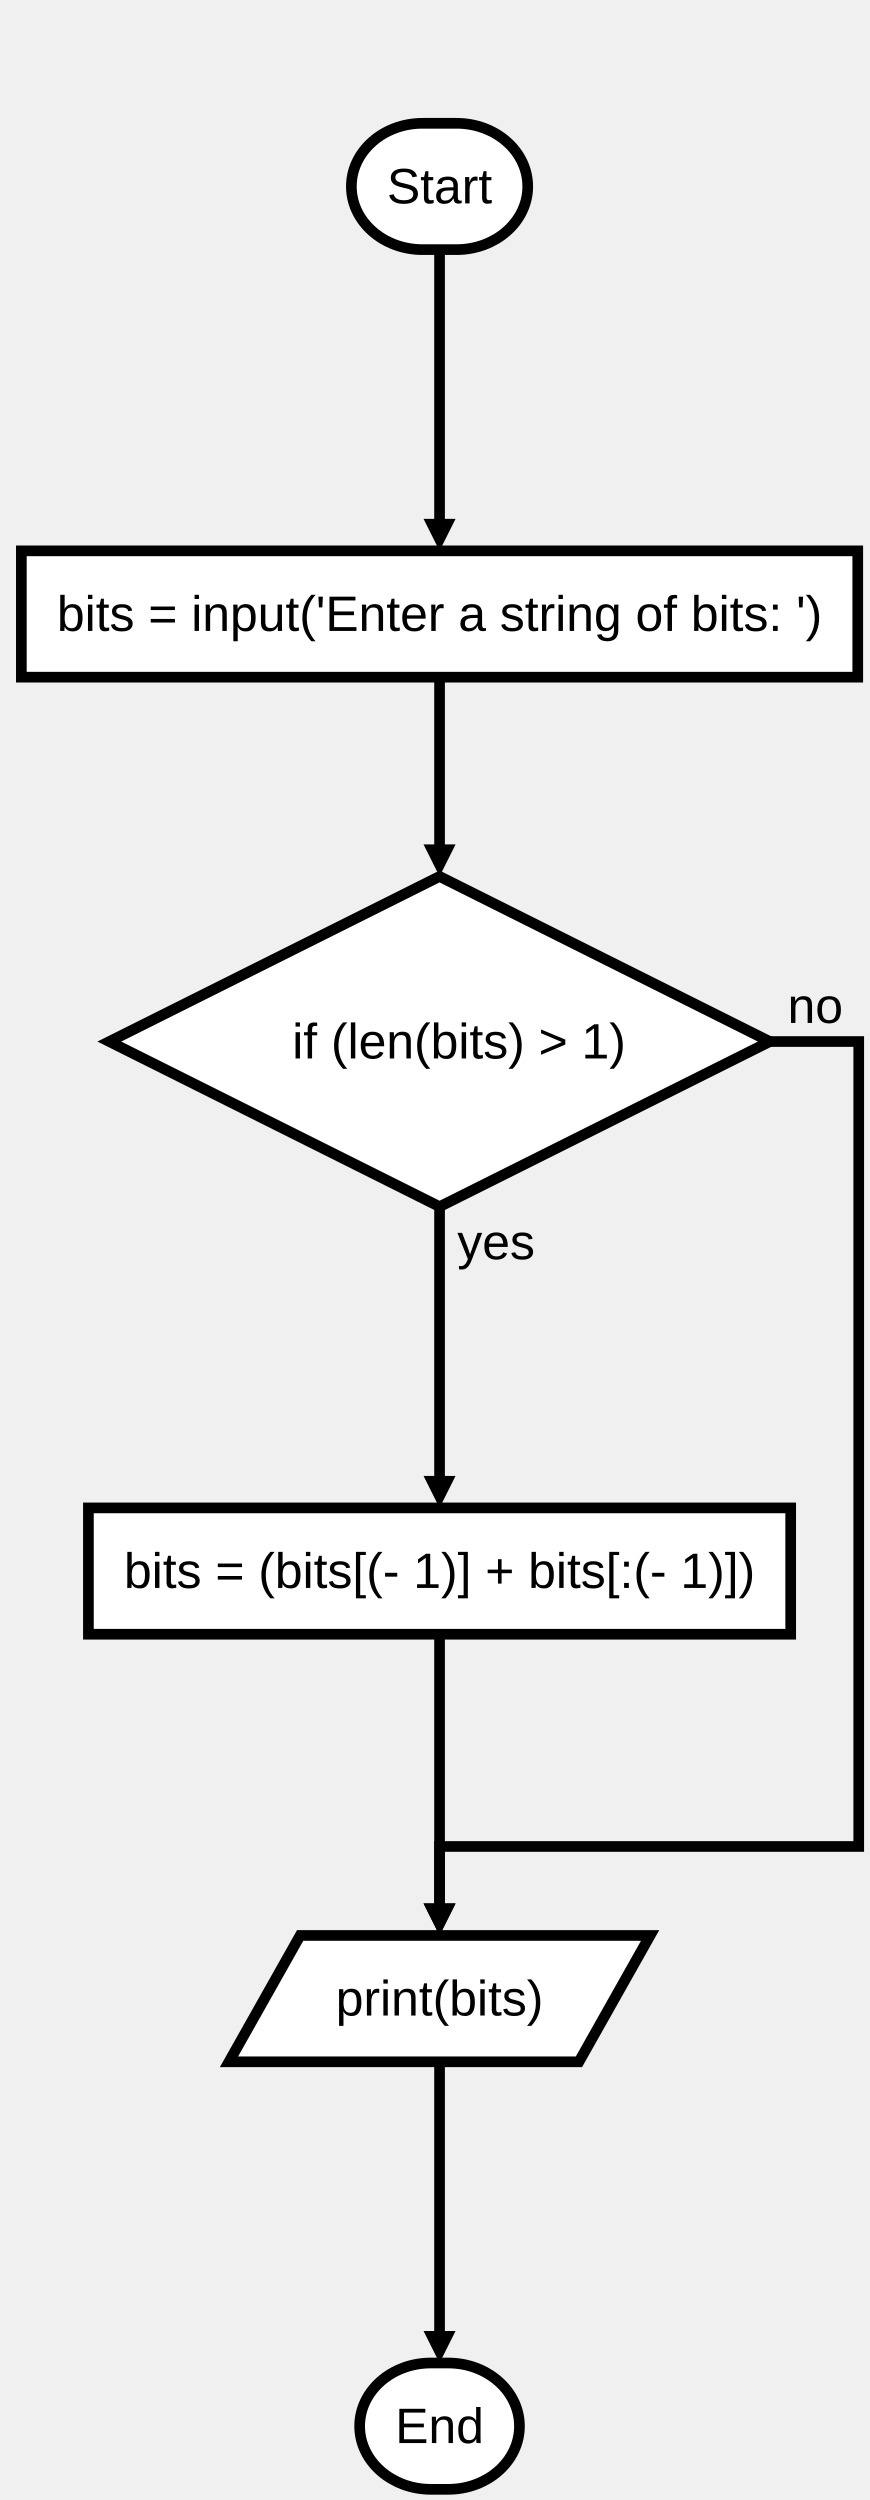
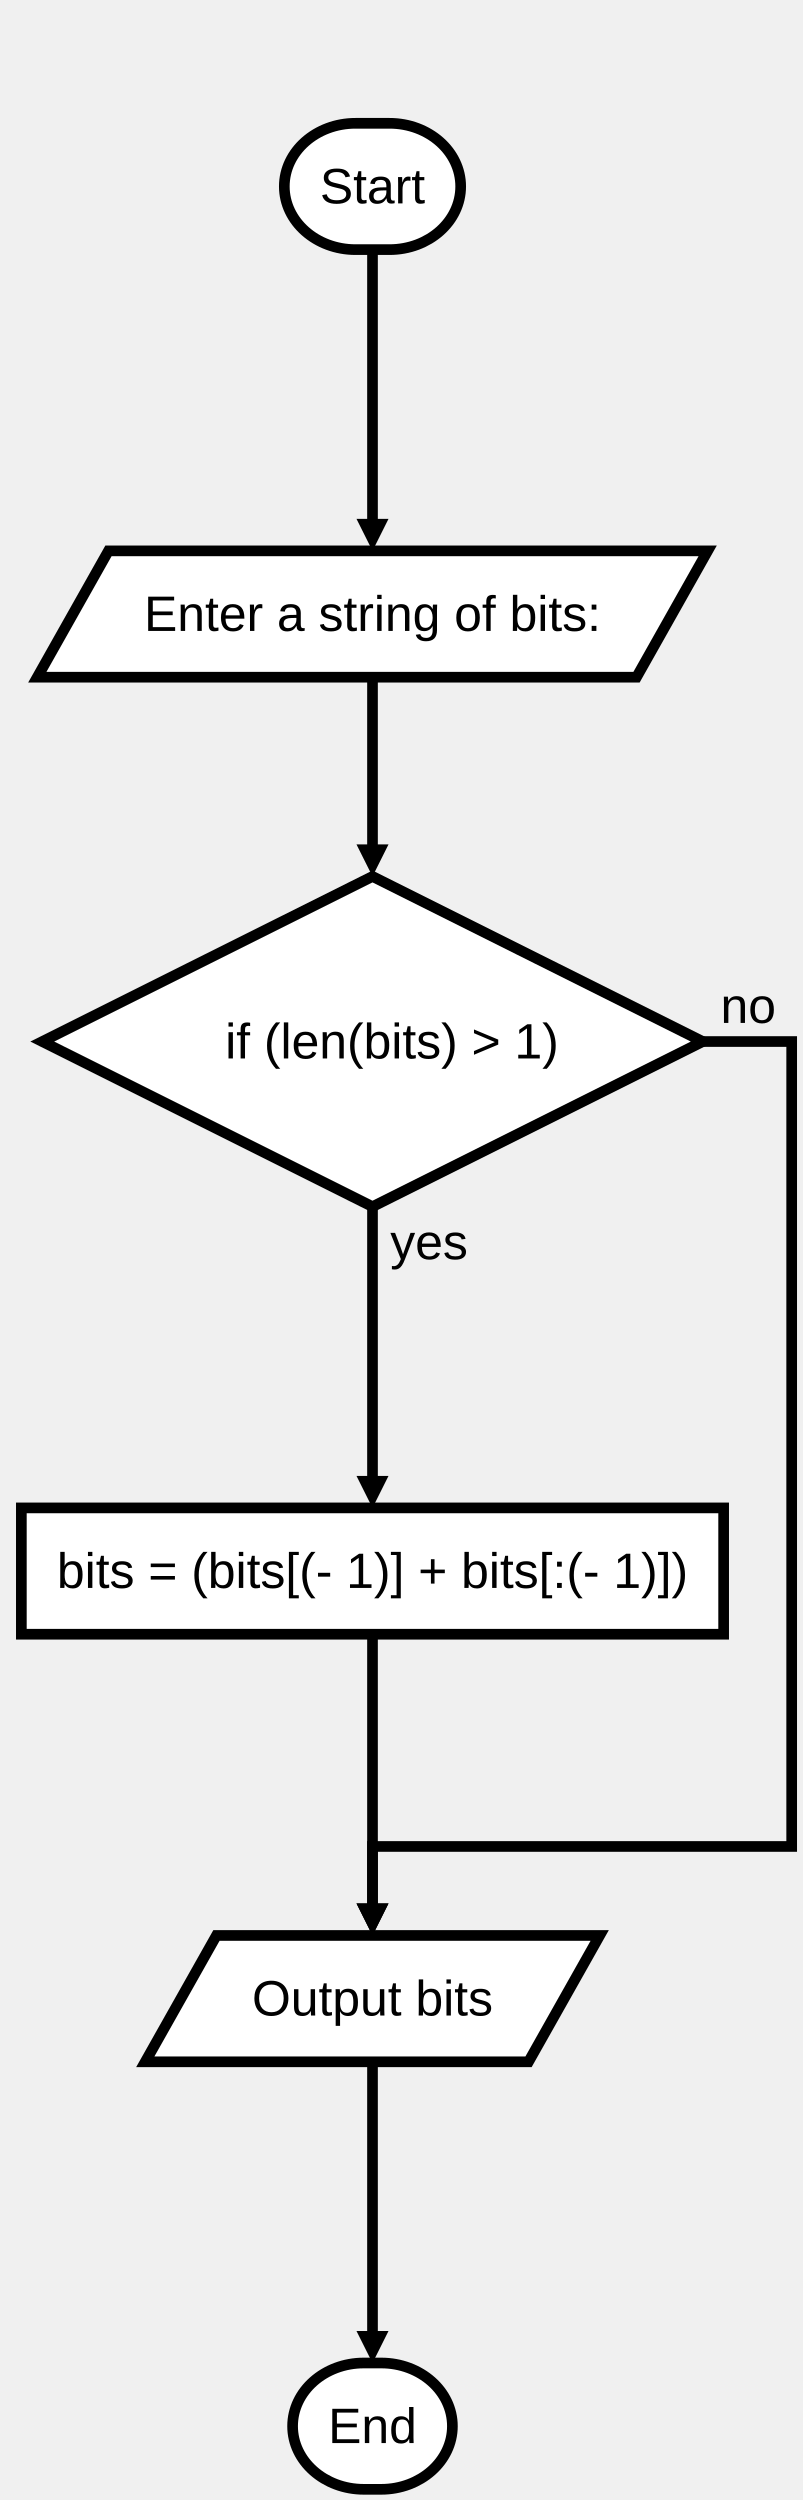
- <svg xmlns="http://www.w3.org/2000/svg" xmlns:xlink="http://www.w3.org/1999/xlink" height="702.553" version="1.1" width="244.324" style="overflow: hidden; position: relative;" viewBox="0 0 244.324 702.553" preserveAspectRatio="xMidYMid meet">
+ <svg xmlns="http://www.w3.org/2000/svg" xmlns:xlink="http://www.w3.org/1999/xlink" height="702.553" version="1.1" width="225.48" style="overflow: hidden; position: relative;" viewBox="0 0 225.48 702.553" preserveAspectRatio="xMidYMid meet">
  <defs style="-webkit-tap-highlight-color: rgba(0, 0, 0, 0);">
    <path stroke-linecap="round" d="M5,0 0,2.5 5,5z" id="raphael-marker-block" style="-webkit-tap-highlight-color: rgba(0, 0, 0, 0);" />
    <marker id="raphael-marker-endblock33-obj12" markerHeight="3" markerWidth="3" orient="auto" refX="1.5" refY="1.5" style="-webkit-tap-highlight-color: rgba(0, 0, 0, 0);">
      <use xlink:href="#raphael-marker-block" transform="rotate(180 1.5 1.5) scale(0.6,0.6)" stroke-width="1.667" fill="black" stroke="none" style="-webkit-tap-highlight-color: rgba(0, 0, 0, 0);" />
    </marker>
    <marker id="raphael-marker-endblock33-obj13" markerHeight="3" markerWidth="3" orient="auto" refX="1.5" refY="1.5" style="-webkit-tap-highlight-color: rgba(0, 0, 0, 0);">
      <use xlink:href="#raphael-marker-block" transform="rotate(180 1.5 1.5) scale(0.6,0.6)" stroke-width="1.667" fill="black" stroke="none" style="-webkit-tap-highlight-color: rgba(0, 0, 0, 0);" />
    </marker>
    <marker id="raphael-marker-endblock33-obj14" markerHeight="3" markerWidth="3" orient="auto" refX="1.5" refY="1.5" style="-webkit-tap-highlight-color: rgba(0, 0, 0, 0);">
      <use xlink:href="#raphael-marker-block" transform="rotate(180 1.5 1.5) scale(0.6,0.6)" stroke-width="1.667" fill="black" stroke="none" style="-webkit-tap-highlight-color: rgba(0, 0, 0, 0);" />
    </marker>
    <marker id="raphael-marker-endblock33-obj16" markerHeight="3" markerWidth="3" orient="auto" refX="1.5" refY="1.5" style="-webkit-tap-highlight-color: rgba(0, 0, 0, 0);">
      <use xlink:href="#raphael-marker-block" transform="rotate(180 1.5 1.5) scale(0.6,0.6)" stroke-width="1.667" fill="black" stroke="none" style="-webkit-tap-highlight-color: rgba(0, 0, 0, 0);" />
    </marker>
    <marker id="raphael-marker-endblock33-obj18" markerHeight="3" markerWidth="3" orient="auto" refX="1.5" refY="1.5" style="-webkit-tap-highlight-color: rgba(0, 0, 0, 0);">
      <use xlink:href="#raphael-marker-block" transform="rotate(180 1.5 1.5) scale(0.6,0.6)" stroke-width="1.667" fill="black" stroke="none" style="-webkit-tap-highlight-color: rgba(0, 0, 0, 0);" />
    </marker>
    <marker id="raphael-marker-endblock33-obj19" markerHeight="3" markerWidth="3" orient="auto" refX="1.5" refY="1.5" style="-webkit-tap-highlight-color: rgba(0, 0, 0, 0);">
      <use xlink:href="#raphael-marker-block" transform="rotate(180 1.5 1.5) scale(0.6,0.6)" stroke-width="1.667" fill="black" stroke="none" style="-webkit-tap-highlight-color: rgba(0, 0, 0, 0);" />
    </marker>
  </defs>
-   <rect x="0" y="0" width="49.562" height="35.5" rx="20" ry="20" fill="#ffffff" stroke="#000000" style="-webkit-tap-highlight-color: rgba(0, 0, 0, 0);" stroke-width="3" class="flowchart" id="st" transform="matrix(1,0,0,1,98.7422,34.6504)" />
-   <text x="10" y="17.75" text-anchor="start" font-family="&quot;Arial&quot;" font-size="14px" stroke="none" fill="#000000" style="-webkit-tap-highlight-color: rgba(0, 0, 0, 0); text-anchor: start; font-family: Arial; font-size: 14px;" id="stt" class="flowchartt" transform="matrix(1,0,0,1,98.7422,34.6504)" stroke-width="1">
+   <rect x="0" y="0" width="49.562" height="35.5" rx="20" ry="20" fill="#ffffff" stroke="#000000" style="-webkit-tap-highlight-color: rgba(0, 0, 0, 0);" stroke-width="3" class="flowchart" id="st" transform="matrix(1,0,0,1,79.8984,34.6504)" />
+   <text x="10" y="17.75" text-anchor="start" font-family="&quot;Arial&quot;" font-size="14px" stroke="none" fill="#000000" style="-webkit-tap-highlight-color: rgba(0, 0, 0, 0); text-anchor: start; font-family: Arial; font-size: 14px;" id="stt" class="flowchartt" transform="matrix(1,0,0,1,79.8984,34.6504)" stroke-width="1">
    <tspan dy="4.75" style="-webkit-tap-highlight-color: rgba(0, 0, 0, 0);">Start</tspan>
  </text>
-   <rect x="0" y="0" width="235.047" height="35.5" rx="0" ry="0" fill="#ffffff" stroke="#000000" style="-webkit-tap-highlight-color: rgba(0, 0, 0, 0);" stroke-width="3" class="flowchart" id="op4" transform="matrix(1,0,0,1,6,154.8008)" />
-   <text x="10" y="17.75" text-anchor="start" font-family="&quot;Arial&quot;" font-size="14px" stroke="none" fill="#000000" style="-webkit-tap-highlight-color: rgba(0, 0, 0, 0); text-anchor: start; font-family: Arial; font-size: 14px;" id="op4t" class="flowchartt" transform="matrix(1,0,0,1,6,154.8008)" stroke-width="1">
-     <tspan dy="4.75" style="-webkit-tap-highlight-color: rgba(0, 0, 0, 0);">bits = input('Enter a string of bits: ')</tspan>
+   <path fill="#ffffff" stroke="#000000" d="M10,17.75L0,35.5L168.391,35.5L188.391,0L20,0L10,17.75" stroke-width="3" id="io4" class="flowchart" style="-webkit-tap-highlight-color: rgba(0, 0, 0, 0);" transform="matrix(1,0,0,1,10.4844,154.8008)" />
+   <text x="30" y="17.75" text-anchor="start" font-family="&quot;Arial&quot;" font-size="14px" stroke="none" fill="#000000" style="-webkit-tap-highlight-color: rgba(0, 0, 0, 0); text-anchor: start; font-family: Arial; font-size: 14px;" id="io4t" class="flowchartt" transform="matrix(1,0,0,1,10.4844,154.8008)" stroke-width="1">
+     <tspan dy="4.75" style="-webkit-tap-highlight-color: rgba(0, 0, 0, 0);">Enter a string of bits:</tspan>
  </text>
-   <path fill="#ffffff" stroke="#000000" d="M46.4,23.2L0,46.4L92.801,92.801L185.602,46.4L92.801,0L0,46.4" stroke-width="3" id="cond7" class="flowchart" style="-webkit-tap-highlight-color: rgba(0, 0, 0, 0);" transform="matrix(1,0,0,1,30.7227,246.3008)" />
-   <text x="51.4" y="46.4" text-anchor="start" font-family="&quot;Arial&quot;" font-size="14px" stroke="none" fill="#000000" style="-webkit-tap-highlight-color: rgba(0, 0, 0, 0); text-anchor: start; font-family: Arial; font-size: 14px;" id="cond7t" class="flowchartt" transform="matrix(1,0,0,1,30.7227,246.3008)" stroke-width="1">
+   <path fill="#ffffff" stroke="#000000" d="M46.4,23.2L0,46.4L92.801,92.801L185.602,46.4L92.801,0L0,46.4" stroke-width="3" id="cond7" class="flowchart" style="-webkit-tap-highlight-color: rgba(0, 0, 0, 0);" transform="matrix(1,0,0,1,11.8789,246.3008)" />
+   <text x="51.4" y="46.4" text-anchor="start" font-family="&quot;Arial&quot;" font-size="14px" stroke="none" fill="#000000" style="-webkit-tap-highlight-color: rgba(0, 0, 0, 0); text-anchor: start; font-family: Arial; font-size: 14px;" id="cond7t" class="flowchartt" transform="matrix(1,0,0,1,11.8789,246.3008)" stroke-width="1">
    <tspan dy="4.76" style="-webkit-tap-highlight-color: rgba(0, 0, 0, 0);">if  (len(bits) &gt; 1)</tspan>
  </text>
-   <rect x="0" y="0" width="197.359" height="35.5" rx="0" ry="0" fill="#ffffff" stroke="#000000" style="-webkit-tap-highlight-color: rgba(0, 0, 0, 0);" stroke-width="3" class="flowchart" id="op6" transform="matrix(1,0,0,1,24.8438,423.752)" />
-   <text x="10" y="17.75" text-anchor="start" font-family="&quot;Arial&quot;" font-size="14px" stroke="none" fill="#000000" style="-webkit-tap-highlight-color: rgba(0, 0, 0, 0); text-anchor: start; font-family: Arial; font-size: 14px;" id="op6t" class="flowchartt" transform="matrix(1,0,0,1,24.8438,423.752)" stroke-width="1">
+   <rect x="0" y="0" width="197.359" height="35.5" rx="0" ry="0" fill="#ffffff" stroke="#000000" style="-webkit-tap-highlight-color: rgba(0, 0, 0, 0);" stroke-width="3" class="flowchart" id="op6" transform="matrix(1,0,0,1,6,423.752)" />
+   <text x="10" y="17.75" text-anchor="start" font-family="&quot;Arial&quot;" font-size="14px" stroke="none" fill="#000000" style="-webkit-tap-highlight-color: rgba(0, 0, 0, 0); text-anchor: start; font-family: Arial; font-size: 14px;" id="op6t" class="flowchartt" transform="matrix(1,0,0,1,6,423.752)" stroke-width="1">
    <tspan dy="4.75" style="-webkit-tap-highlight-color: rgba(0, 0, 0, 0);">bits = (bits[(- 1)] + bits[:(- 1)]) </tspan>
  </text>
-   <path fill="#ffffff" stroke="#000000" d="M10,17.75L0,35.5L98.344,35.5L118.344,0L20,0L10,17.75" stroke-width="3" id="io17" class="flowchart" style="-webkit-tap-highlight-color: rgba(0, 0, 0, 0);" transform="matrix(1,0,0,1,64.3516,543.9023)" />
-   <text x="30" y="17.75" text-anchor="start" font-family="&quot;Arial&quot;" font-size="14px" stroke="none" fill="#000000" style="-webkit-tap-highlight-color: rgba(0, 0, 0, 0); text-anchor: start; font-family: Arial; font-size: 14px;" id="io17t" class="flowchartt" transform="matrix(1,0,0,1,64.3516,543.9023)" stroke-width="1">
-     <tspan dy="4.75" style="-webkit-tap-highlight-color: rgba(0, 0, 0, 0);">print(bits)</tspan>
+   <path fill="#ffffff" stroke="#000000" d="M10,17.75L0,35.5L107.703,35.5L127.703,0L20,0L10,17.75" stroke-width="3" id="io17" class="flowchart" style="-webkit-tap-highlight-color: rgba(0, 0, 0, 0);" transform="matrix(1,0,0,1,40.8281,543.9023)" />
+   <text x="30" y="17.75" text-anchor="start" font-family="&quot;Arial&quot;" font-size="14px" stroke="none" fill="#000000" style="-webkit-tap-highlight-color: rgba(0, 0, 0, 0); text-anchor: start; font-family: Arial; font-size: 14px;" id="io17t" class="flowchartt" transform="matrix(1,0,0,1,40.8281,543.9023)" stroke-width="1">
+     <tspan dy="4.75" style="-webkit-tap-highlight-color: rgba(0, 0, 0, 0);">Output bits</tspan>
    <tspan dy="16.8" x="30" style="-webkit-tap-highlight-color: rgba(0, 0, 0, 0);" />
  </text>
-   <rect x="0" y="0" width="44.906" height="35.5" rx="20" ry="20" fill="#ffffff" stroke="#000000" style="-webkit-tap-highlight-color: rgba(0, 0, 0, 0);" stroke-width="3" class="flowchart" id="e" transform="matrix(1,0,0,1,101.0703,664.0527)" />
-   <text x="10" y="17.75" text-anchor="start" font-family="&quot;Arial&quot;" font-size="14px" stroke="none" fill="#000000" style="-webkit-tap-highlight-color: rgba(0, 0, 0, 0); text-anchor: start; font-family: Arial; font-size: 14px;" id="et" class="flowchartt" transform="matrix(1,0,0,1,101.0703,664.0527)" stroke-width="1">
+   <rect x="0" y="0" width="44.906" height="35.5" rx="20" ry="20" fill="#ffffff" stroke="#000000" style="-webkit-tap-highlight-color: rgba(0, 0, 0, 0);" stroke-width="3" class="flowchart" id="e" transform="matrix(1,0,0,1,82.2266,664.0527)" />
+   <text x="10" y="17.75" text-anchor="start" font-family="&quot;Arial&quot;" font-size="14px" stroke="none" fill="#000000" style="-webkit-tap-highlight-color: rgba(0, 0, 0, 0); text-anchor: start; font-family: Arial; font-size: 14px;" id="et" class="flowchartt" transform="matrix(1,0,0,1,82.2266,664.0527)" stroke-width="1">
    <tspan dy="4.75" style="-webkit-tap-highlight-color: rgba(0, 0, 0, 0);">End</tspan>
  </text>
-   <path fill="none" stroke="#000000" d="M123.523,70.15C123.523,70.15,123.523,132.809,123.523,150.309" stroke-width="3" marker-end="url(#raphael-marker-endblock33-obj12)" style="-webkit-tap-highlight-color: rgba(0, 0, 0, 0);" />
-   <path fill="none" stroke="#000000" d="M123.523,190.301C123.523,190.301,123.523,228.502,123.523,241.801" stroke-width="3" marker-end="url(#raphael-marker-endblock33-obj13)" style="-webkit-tap-highlight-color: rgba(0, 0, 0, 0);" />
-   <path fill="none" stroke="#000000" d="M123.523,339.102C123.523,339.102,123.523,401.76,123.523,419.261" stroke-width="3" marker-end="url(#raphael-marker-endblock33-obj14)" style="-webkit-tap-highlight-color: rgba(0, 0, 0, 0);" />
-   <text x="128.523" y="349.102" text-anchor="start" font-family="&quot;Arial&quot;" font-size="14px" stroke="none" fill="#000000" style="-webkit-tap-highlight-color: rgba(0, 0, 0, 0); text-anchor: start; font-family: Arial; font-size: 14px;" stroke-width="1">
+   <path fill="none" stroke="#000000" d="M104.68,70.15C104.68,70.15,104.68,132.809,104.68,150.309" stroke-width="3" marker-end="url(#raphael-marker-endblock33-obj12)" style="-webkit-tap-highlight-color: rgba(0, 0, 0, 0);" />
+   <path fill="none" stroke="#000000" d="M104.68,190.301C104.68,190.301,104.68,228.502,104.68,241.801" stroke-width="3" marker-end="url(#raphael-marker-endblock33-obj13)" style="-webkit-tap-highlight-color: rgba(0, 0, 0, 0);" />
+   <path fill="none" stroke="#000000" d="M104.68,339.102C104.68,339.102,104.68,401.76,104.68,419.261" stroke-width="3" marker-end="url(#raphael-marker-endblock33-obj14)" style="-webkit-tap-highlight-color: rgba(0, 0, 0, 0);" />
+   <text x="109.68" y="349.102" text-anchor="start" font-family="&quot;Arial&quot;" font-size="14px" stroke="none" fill="#000000" style="-webkit-tap-highlight-color: rgba(0, 0, 0, 0); text-anchor: start; font-family: Arial; font-size: 14px;" stroke-width="1">
    <tspan dy="4.758" style="-webkit-tap-highlight-color: rgba(0, 0, 0, 0);">yes</tspan>
  </text>
-   <path fill="none" stroke="#000000" d="M216.324,292.701C216.324,292.701,241.324,292.701,241.324,292.701C241.324,292.701,241.324,518.902,241.324,518.902C241.324,518.902,123.523,518.902,123.523,518.902C123.523,518.902,123.523,532.206,123.523,539.404" stroke-width="3" marker-end="url(#raphael-marker-endblock33-obj16)" style="-webkit-tap-highlight-color: rgba(0, 0, 0, 0);" />
-   <text x="221.324" y="282.701" text-anchor="start" font-family="&quot;Arial&quot;" font-size="14px" stroke="none" fill="#000000" style="-webkit-tap-highlight-color: rgba(0, 0, 0, 0); text-anchor: start; font-family: Arial; font-size: 14px;" stroke-width="1">
+   <path fill="none" stroke="#000000" d="M197.48,292.701C197.48,292.701,222.48,292.701,222.48,292.701C222.48,292.701,222.48,518.902,222.48,518.902C222.48,518.902,104.68,518.902,104.68,518.902C104.68,518.902,104.68,532.206,104.68,539.404" stroke-width="3" marker-end="url(#raphael-marker-endblock33-obj16)" style="-webkit-tap-highlight-color: rgba(0, 0, 0, 0);" />
+   <text x="202.48" y="282.701" text-anchor="start" font-family="&quot;Arial&quot;" font-size="14px" stroke="none" fill="#000000" style="-webkit-tap-highlight-color: rgba(0, 0, 0, 0); text-anchor: start; font-family: Arial; font-size: 14px;" stroke-width="1">
    <tspan dy="4.764" style="-webkit-tap-highlight-color: rgba(0, 0, 0, 0);">no</tspan>
  </text>
-   <path fill="none" stroke="#000000" d="M123.523,459.252C123.523,459.252,123.523,521.911,123.523,539.411" stroke-width="3" marker-end="url(#raphael-marker-endblock33-obj18)" style="-webkit-tap-highlight-color: rgba(0, 0, 0, 0);" />
-   <path fill="none" stroke="#000000" d="M123.523,579.402C123.523,579.402,123.523,642.061,123.523,659.561" stroke-width="3" marker-end="url(#raphael-marker-endblock33-obj19)" style="-webkit-tap-highlight-color: rgba(0, 0, 0, 0);" />
+   <path fill="none" stroke="#000000" d="M104.68,459.252C104.68,459.252,104.68,521.911,104.68,539.411" stroke-width="3" marker-end="url(#raphael-marker-endblock33-obj18)" style="-webkit-tap-highlight-color: rgba(0, 0, 0, 0);" />
+   <path fill="none" stroke="#000000" d="M104.68,579.402C104.68,579.402,104.68,642.061,104.68,659.561" stroke-width="3" marker-end="url(#raphael-marker-endblock33-obj19)" style="-webkit-tap-highlight-color: rgba(0, 0, 0, 0);" />
</svg>
